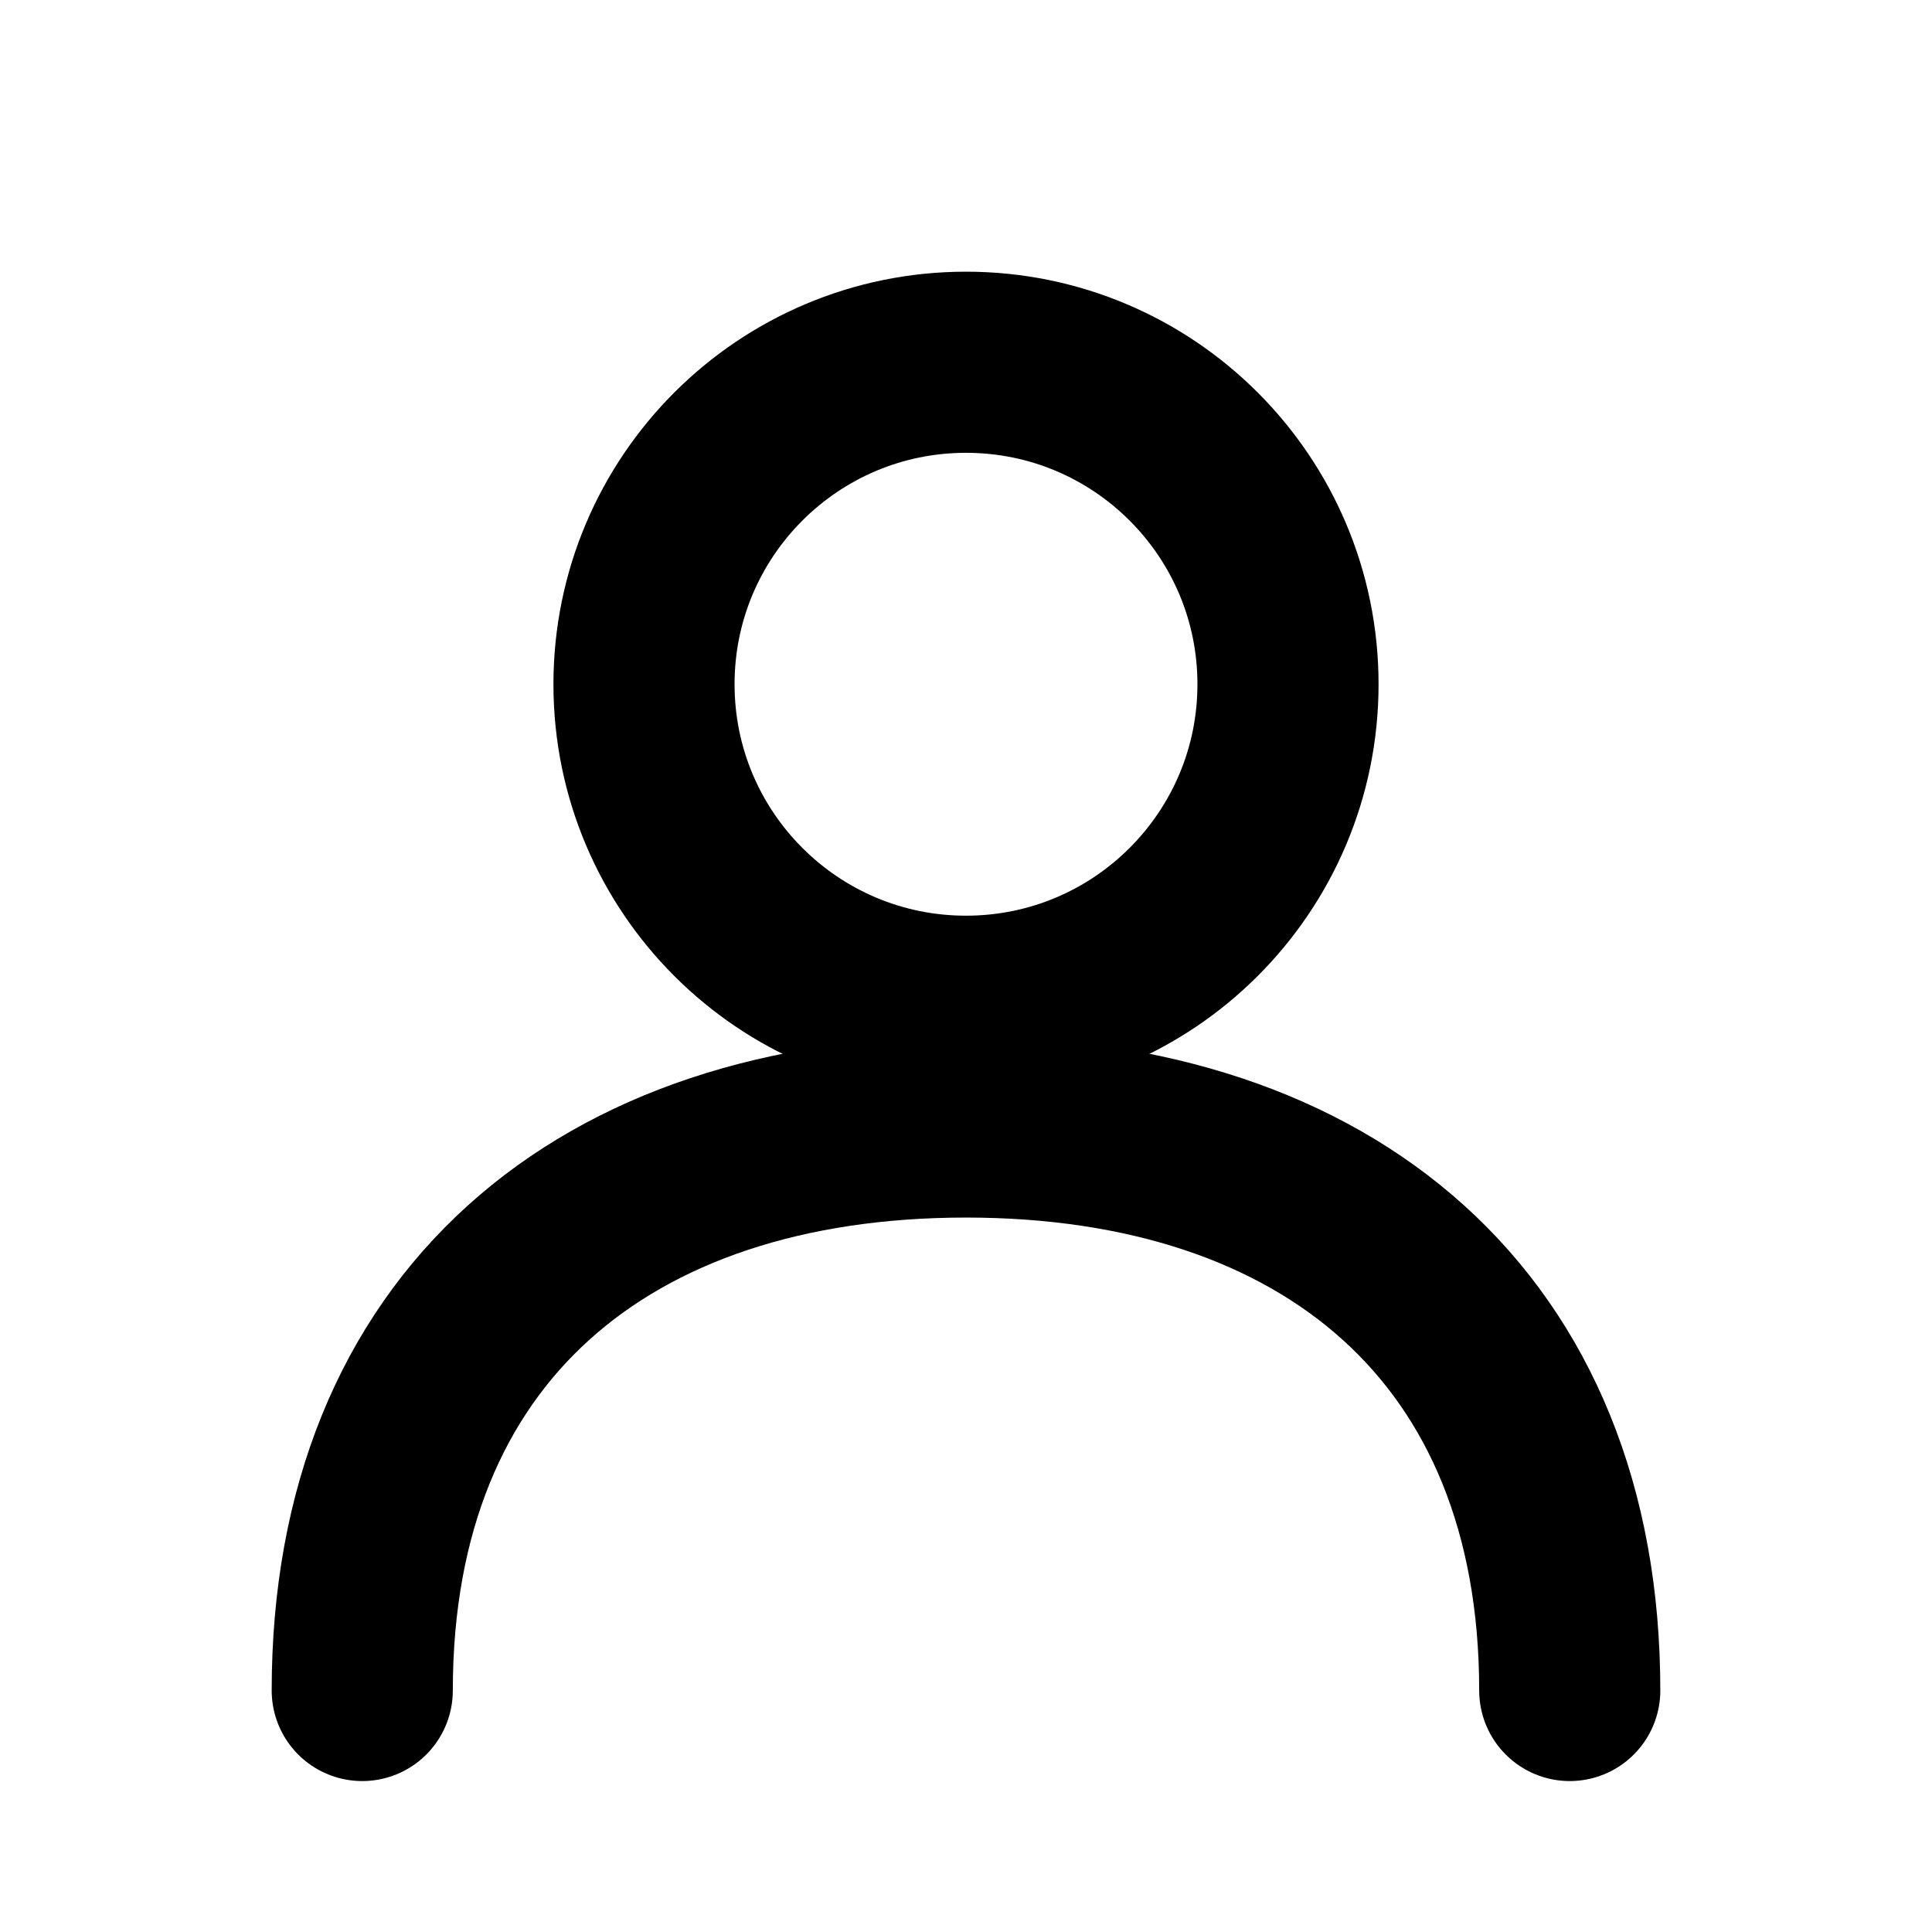
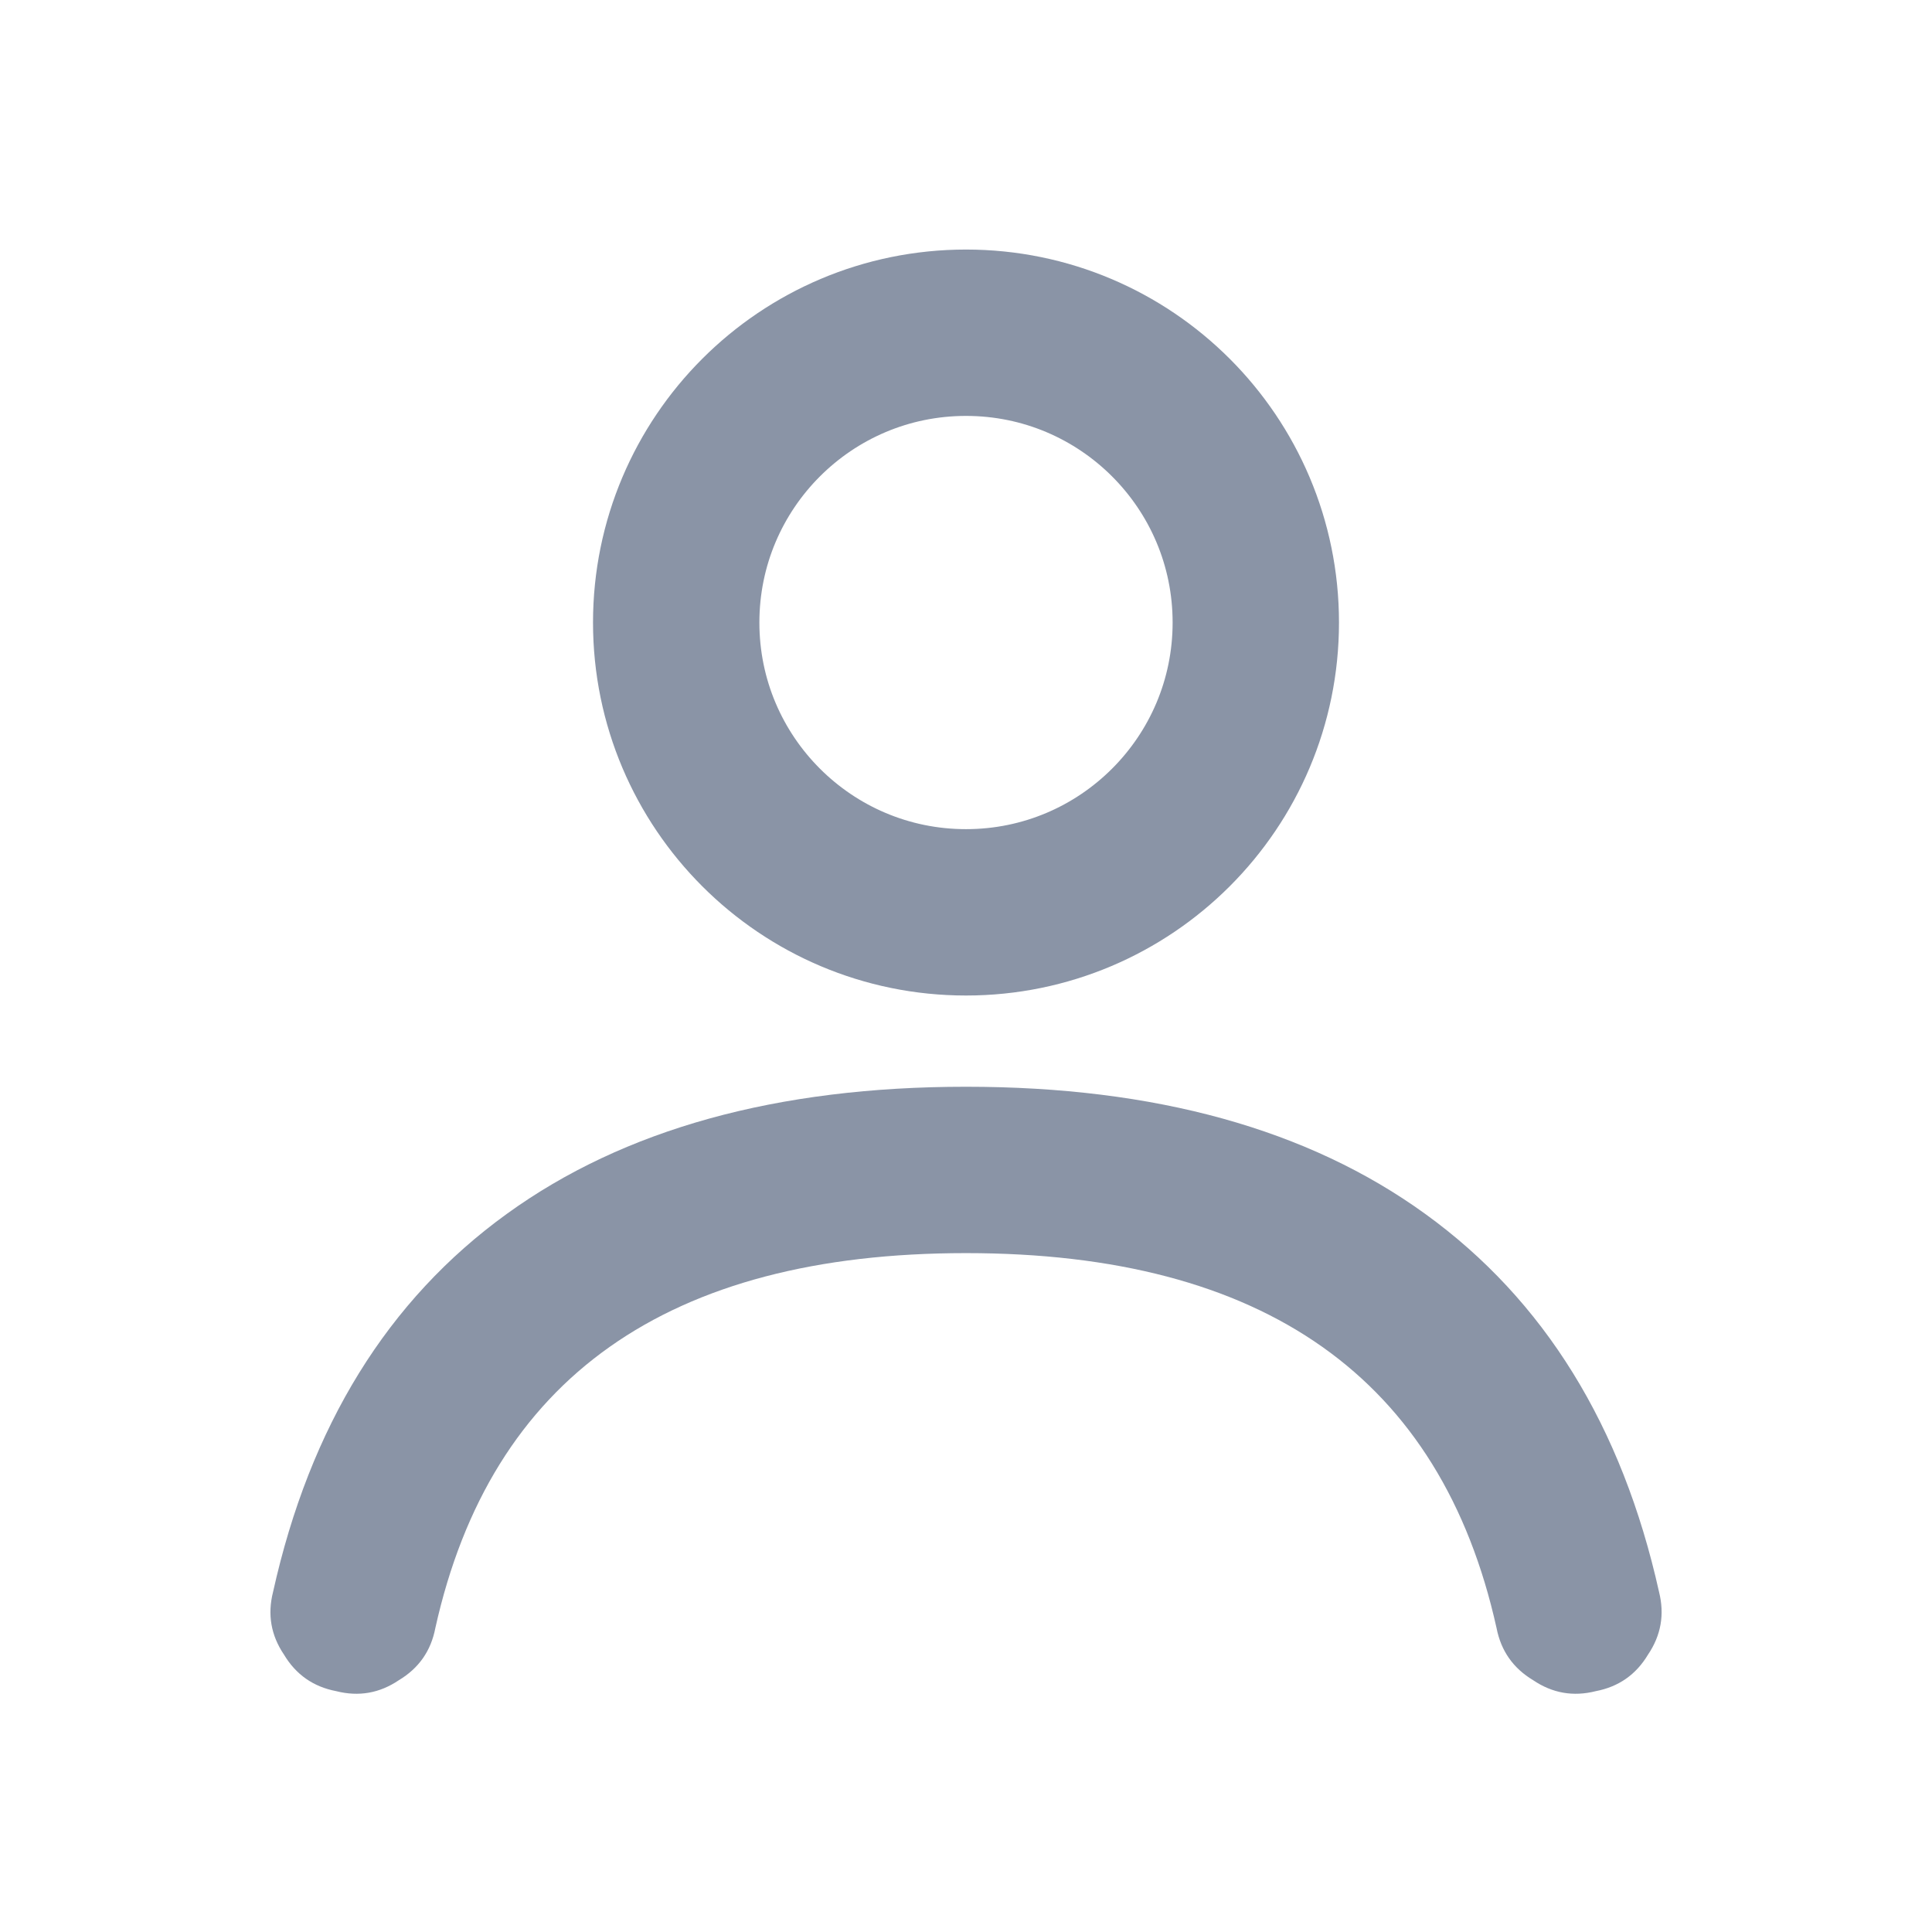
- <svg xmlns="http://www.w3.org/2000/svg" width="24" height="24" viewBox="0 0 24 24" fill="none">
-   <circle cx="12" cy="8.5" r="4" stroke="currentColor" stroke-width="2.25" />
-   <path d="M4.5 21C4.5 16.5 7.5 14 12 14C16.5 14 19.5 16.5 19.5 21" stroke="currentColor" stroke-width="2.25" stroke-linecap="round" />
+ <svg xmlns="http://www.w3.org/2000/svg" width="18" height="18">
+   <circle fill="none" stroke="#8A94A6" stroke-width="1.55" transform="matrix(1 0 0 1 6.3 3.1)" cx="2.7" cy="2.7" r="2.7" />
+   <path fill="#8A94A6" transform="matrix(1 0 0 1 3.3 10.9)" d="M1.421 0.41Q-0.241 1.612 -0.756 3.932Q-0.836 4.247 -0.654 4.516Q-0.487 4.795 -0.168 4.856Q0.147 4.936 0.416 4.754Q0.695 4.587 0.756 4.268Q1.533 0.775 5.7 0.775Q9.867 0.775 10.643 4.268Q10.705 4.587 10.984 4.754Q11.253 4.936 11.568 4.856Q11.887 4.795 12.054 4.516Q12.236 4.247 12.157 3.932Q11.641 1.612 9.979 0.41Q8.342 -0.775 5.7 -0.775Q3.058 -0.775 1.421 0.41Z" fill-rule="evenodd" />
</svg>
